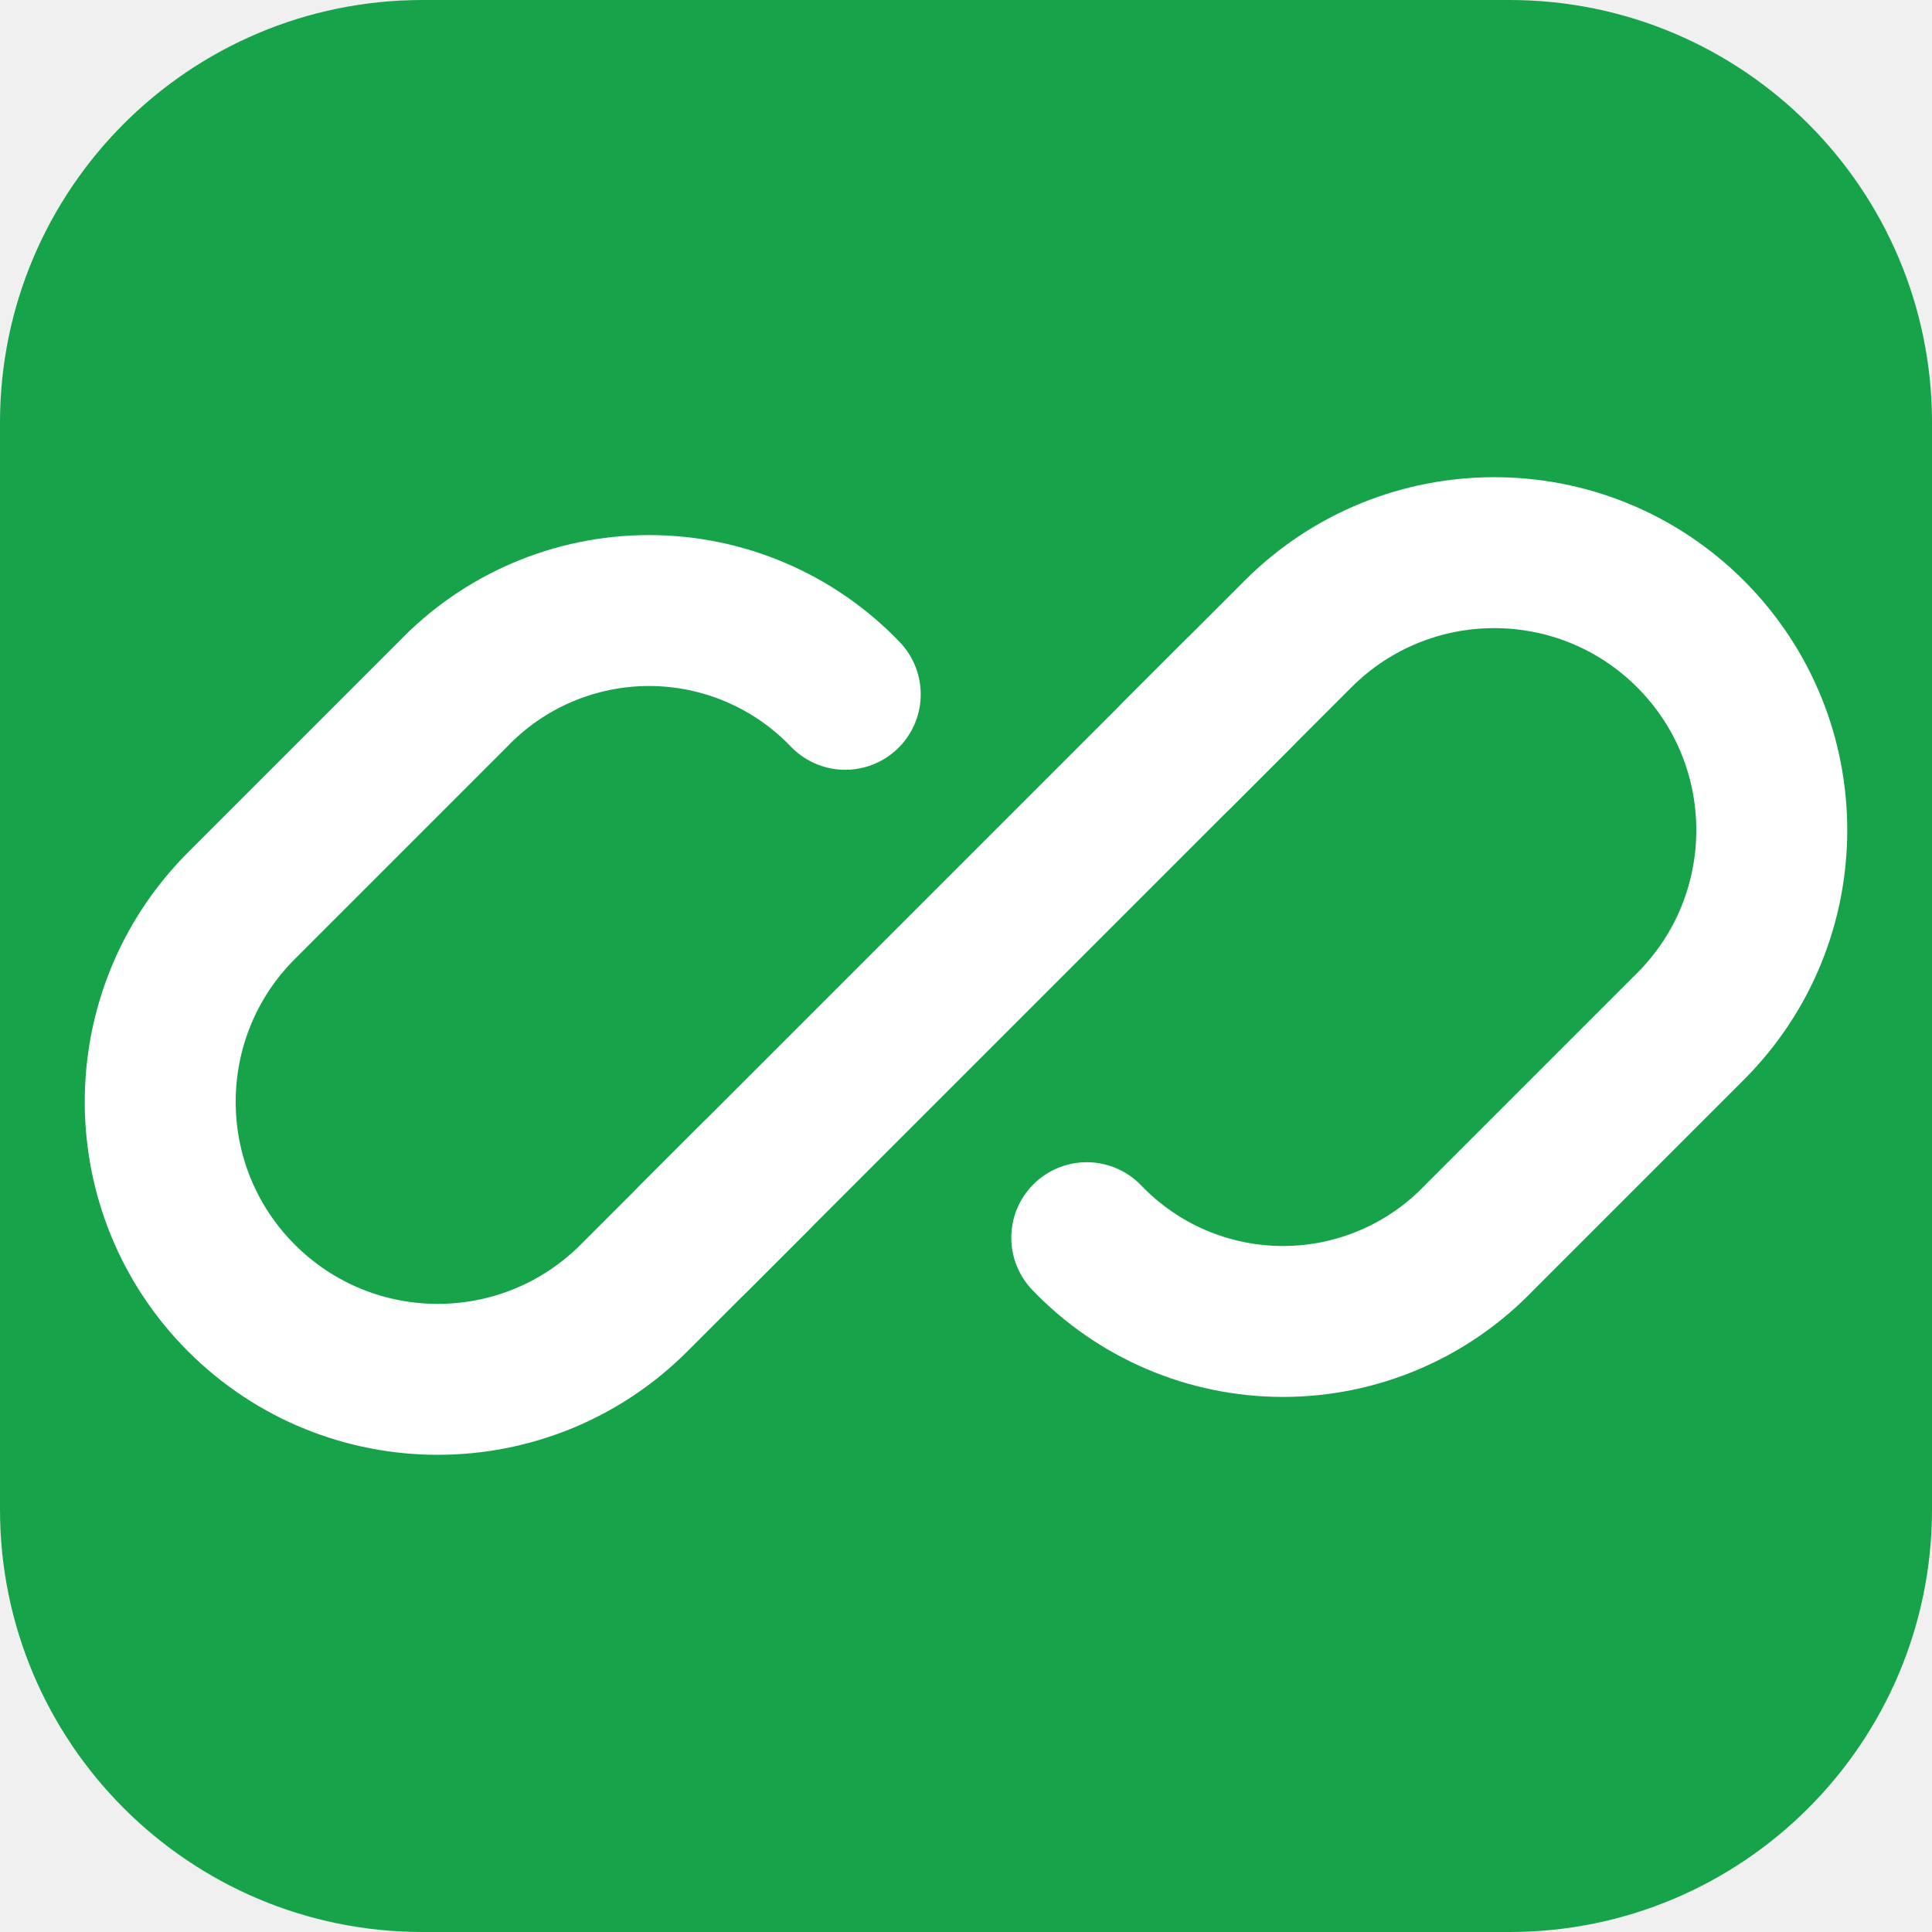
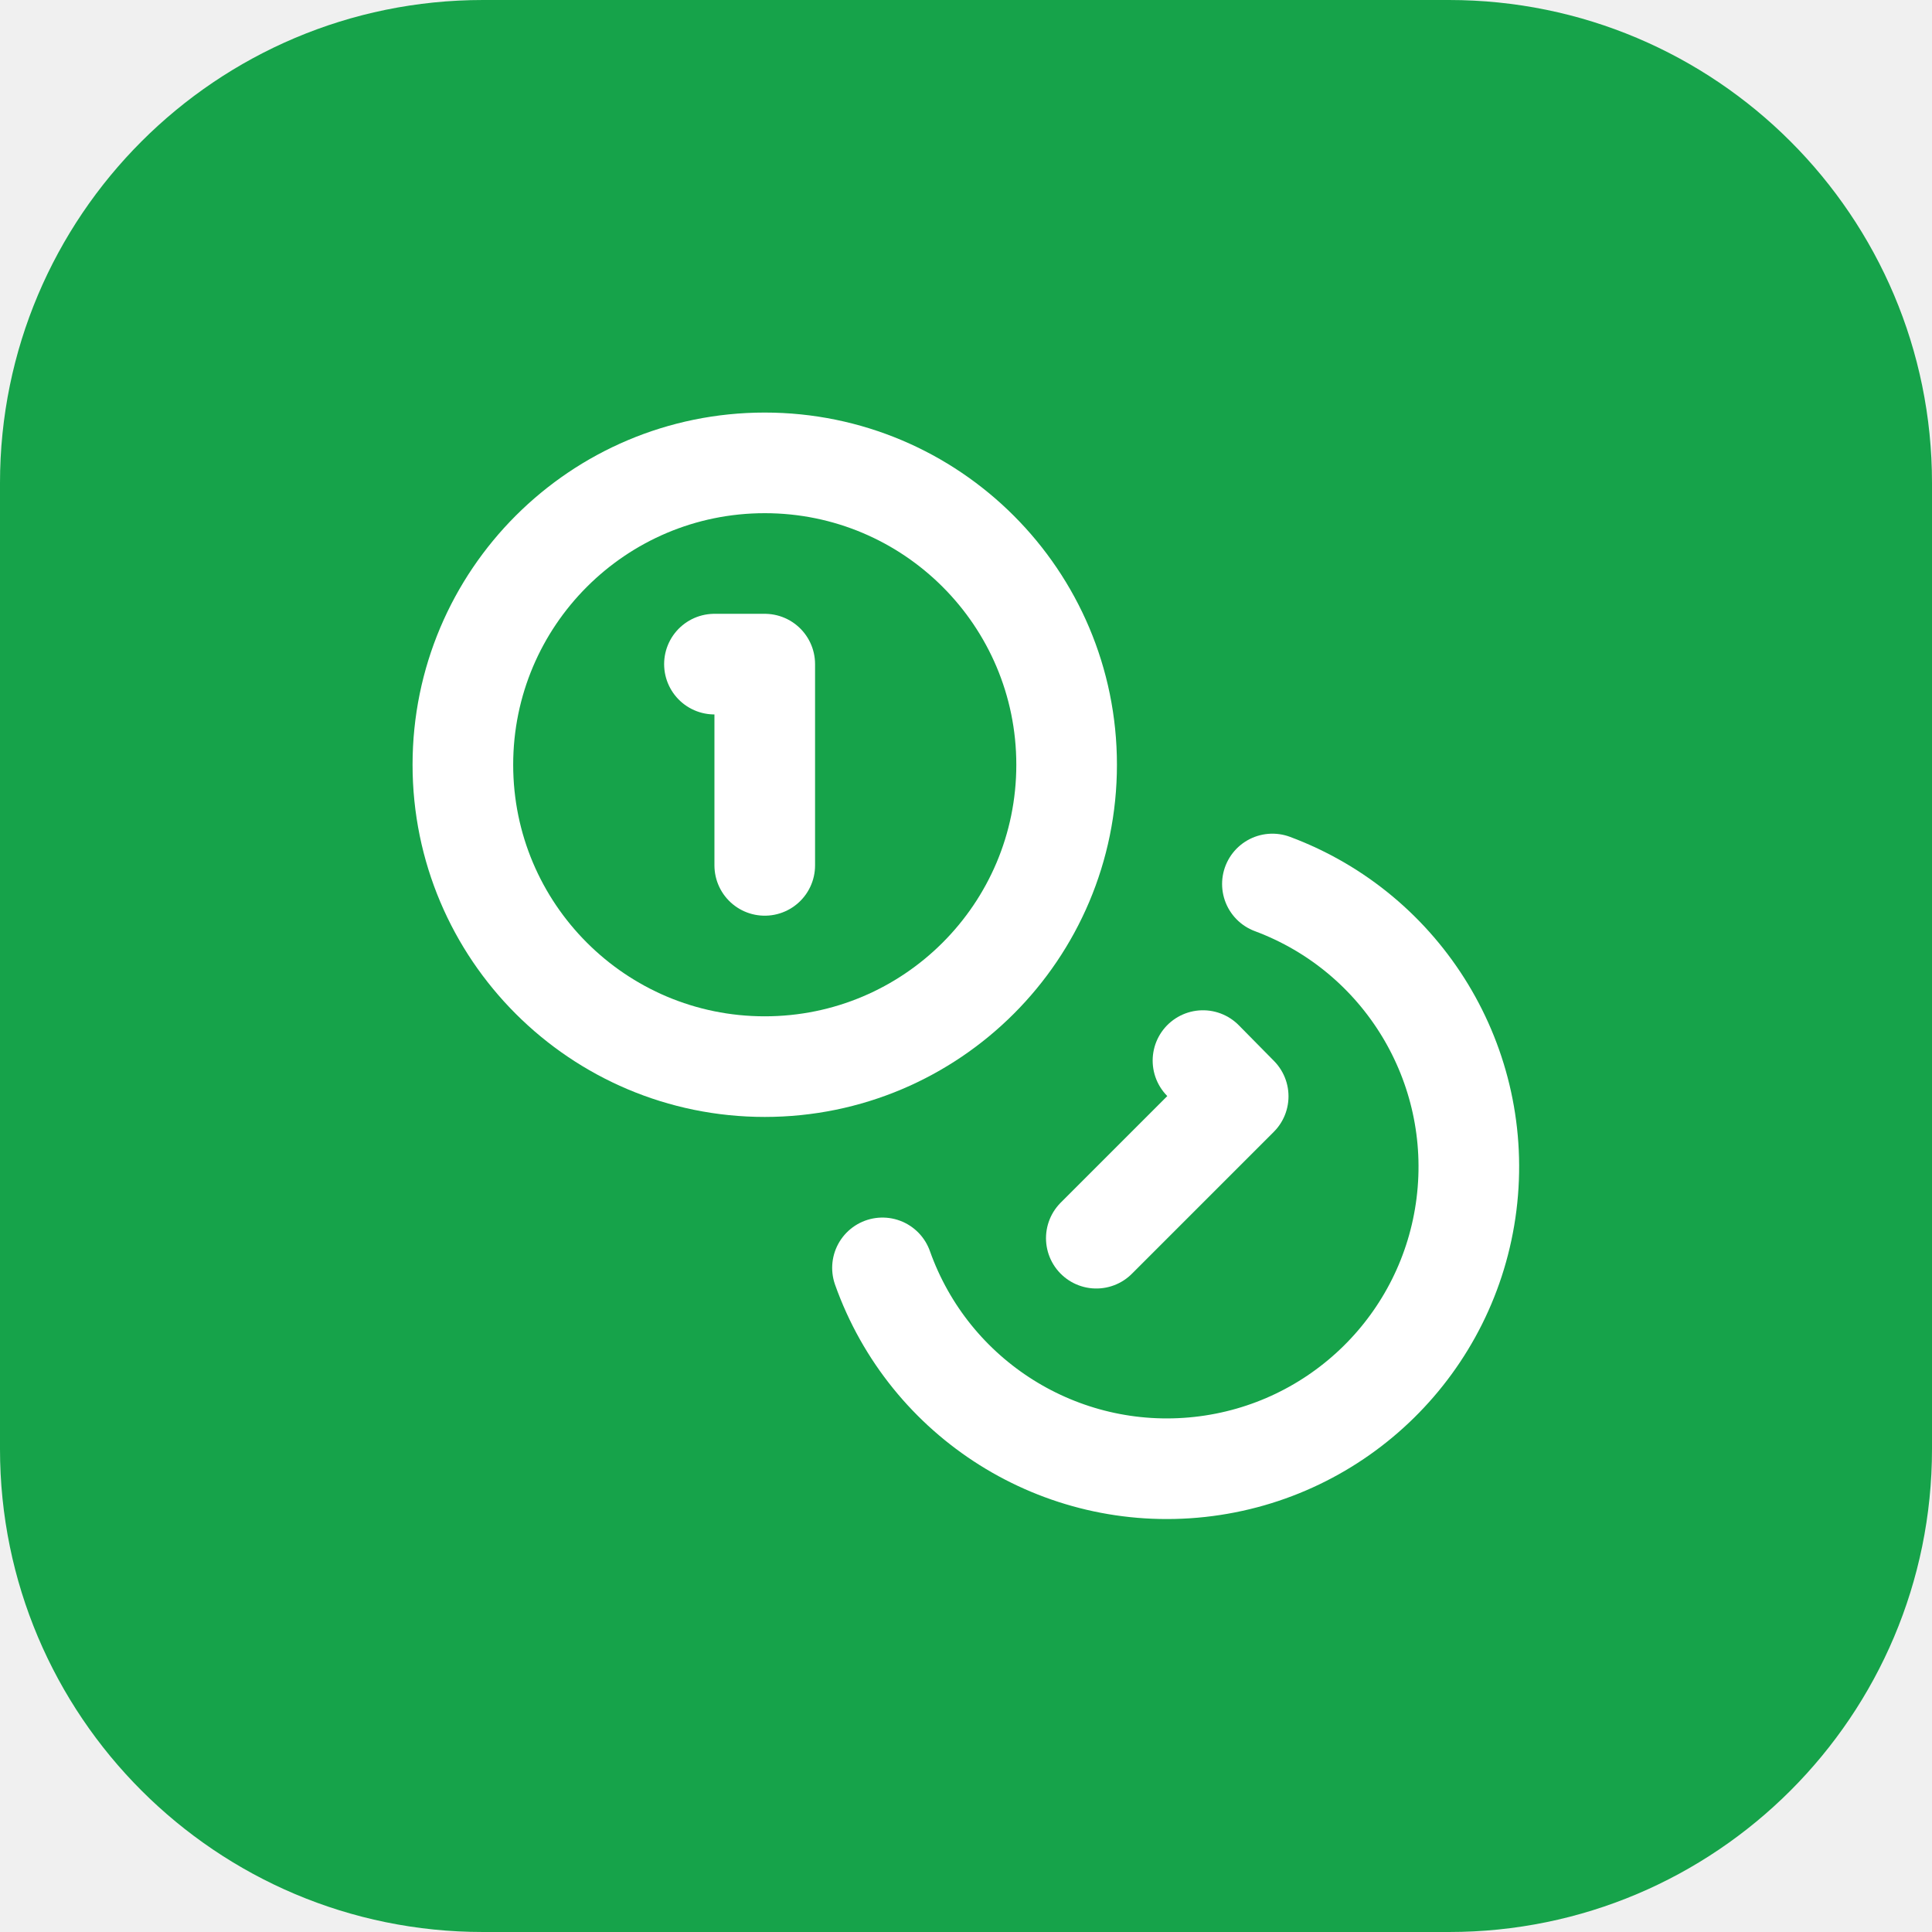
<svg xmlns="http://www.w3.org/2000/svg" viewBox="0 0 64 64" role="img" aria-label="RewardsVerse">
-   <rect width="64" height="64" rx="14" fill="#16a34a" />
-   <g fill="none" stroke="#ffffff" stroke-linecap="round" stroke-linejoin="round" stroke-width="5">
-     <path d="M25 39l-4 4a9 9 0 0 1-13-13l7-7a9 9 0 0 1 13 0" />
-     <path d="M39 25l4-4a9 9 0 0 1 13 13l-7 7a9 9 0 0 1-13 0" />
-     <path d="M23 41l18-18" />
+   <rect width="64" height="64" rx="16" fill="#16a34a" />
+   <g transform="translate(12 12) scale(1.666667)" fill="none" stroke="#ffffff" stroke-width="2" stroke-linecap="round" stroke-linejoin="round">
+     <circle cx="8" cy="8" r="6" />
+     <path d="M18.09 10.37A6 6 0 1 1 10.34 18" />
+     <path d="M7 6h1v4" />
+     <path d="m16.71 13.88.7.71-2.82 2.82" />
  </g>
</svg>
